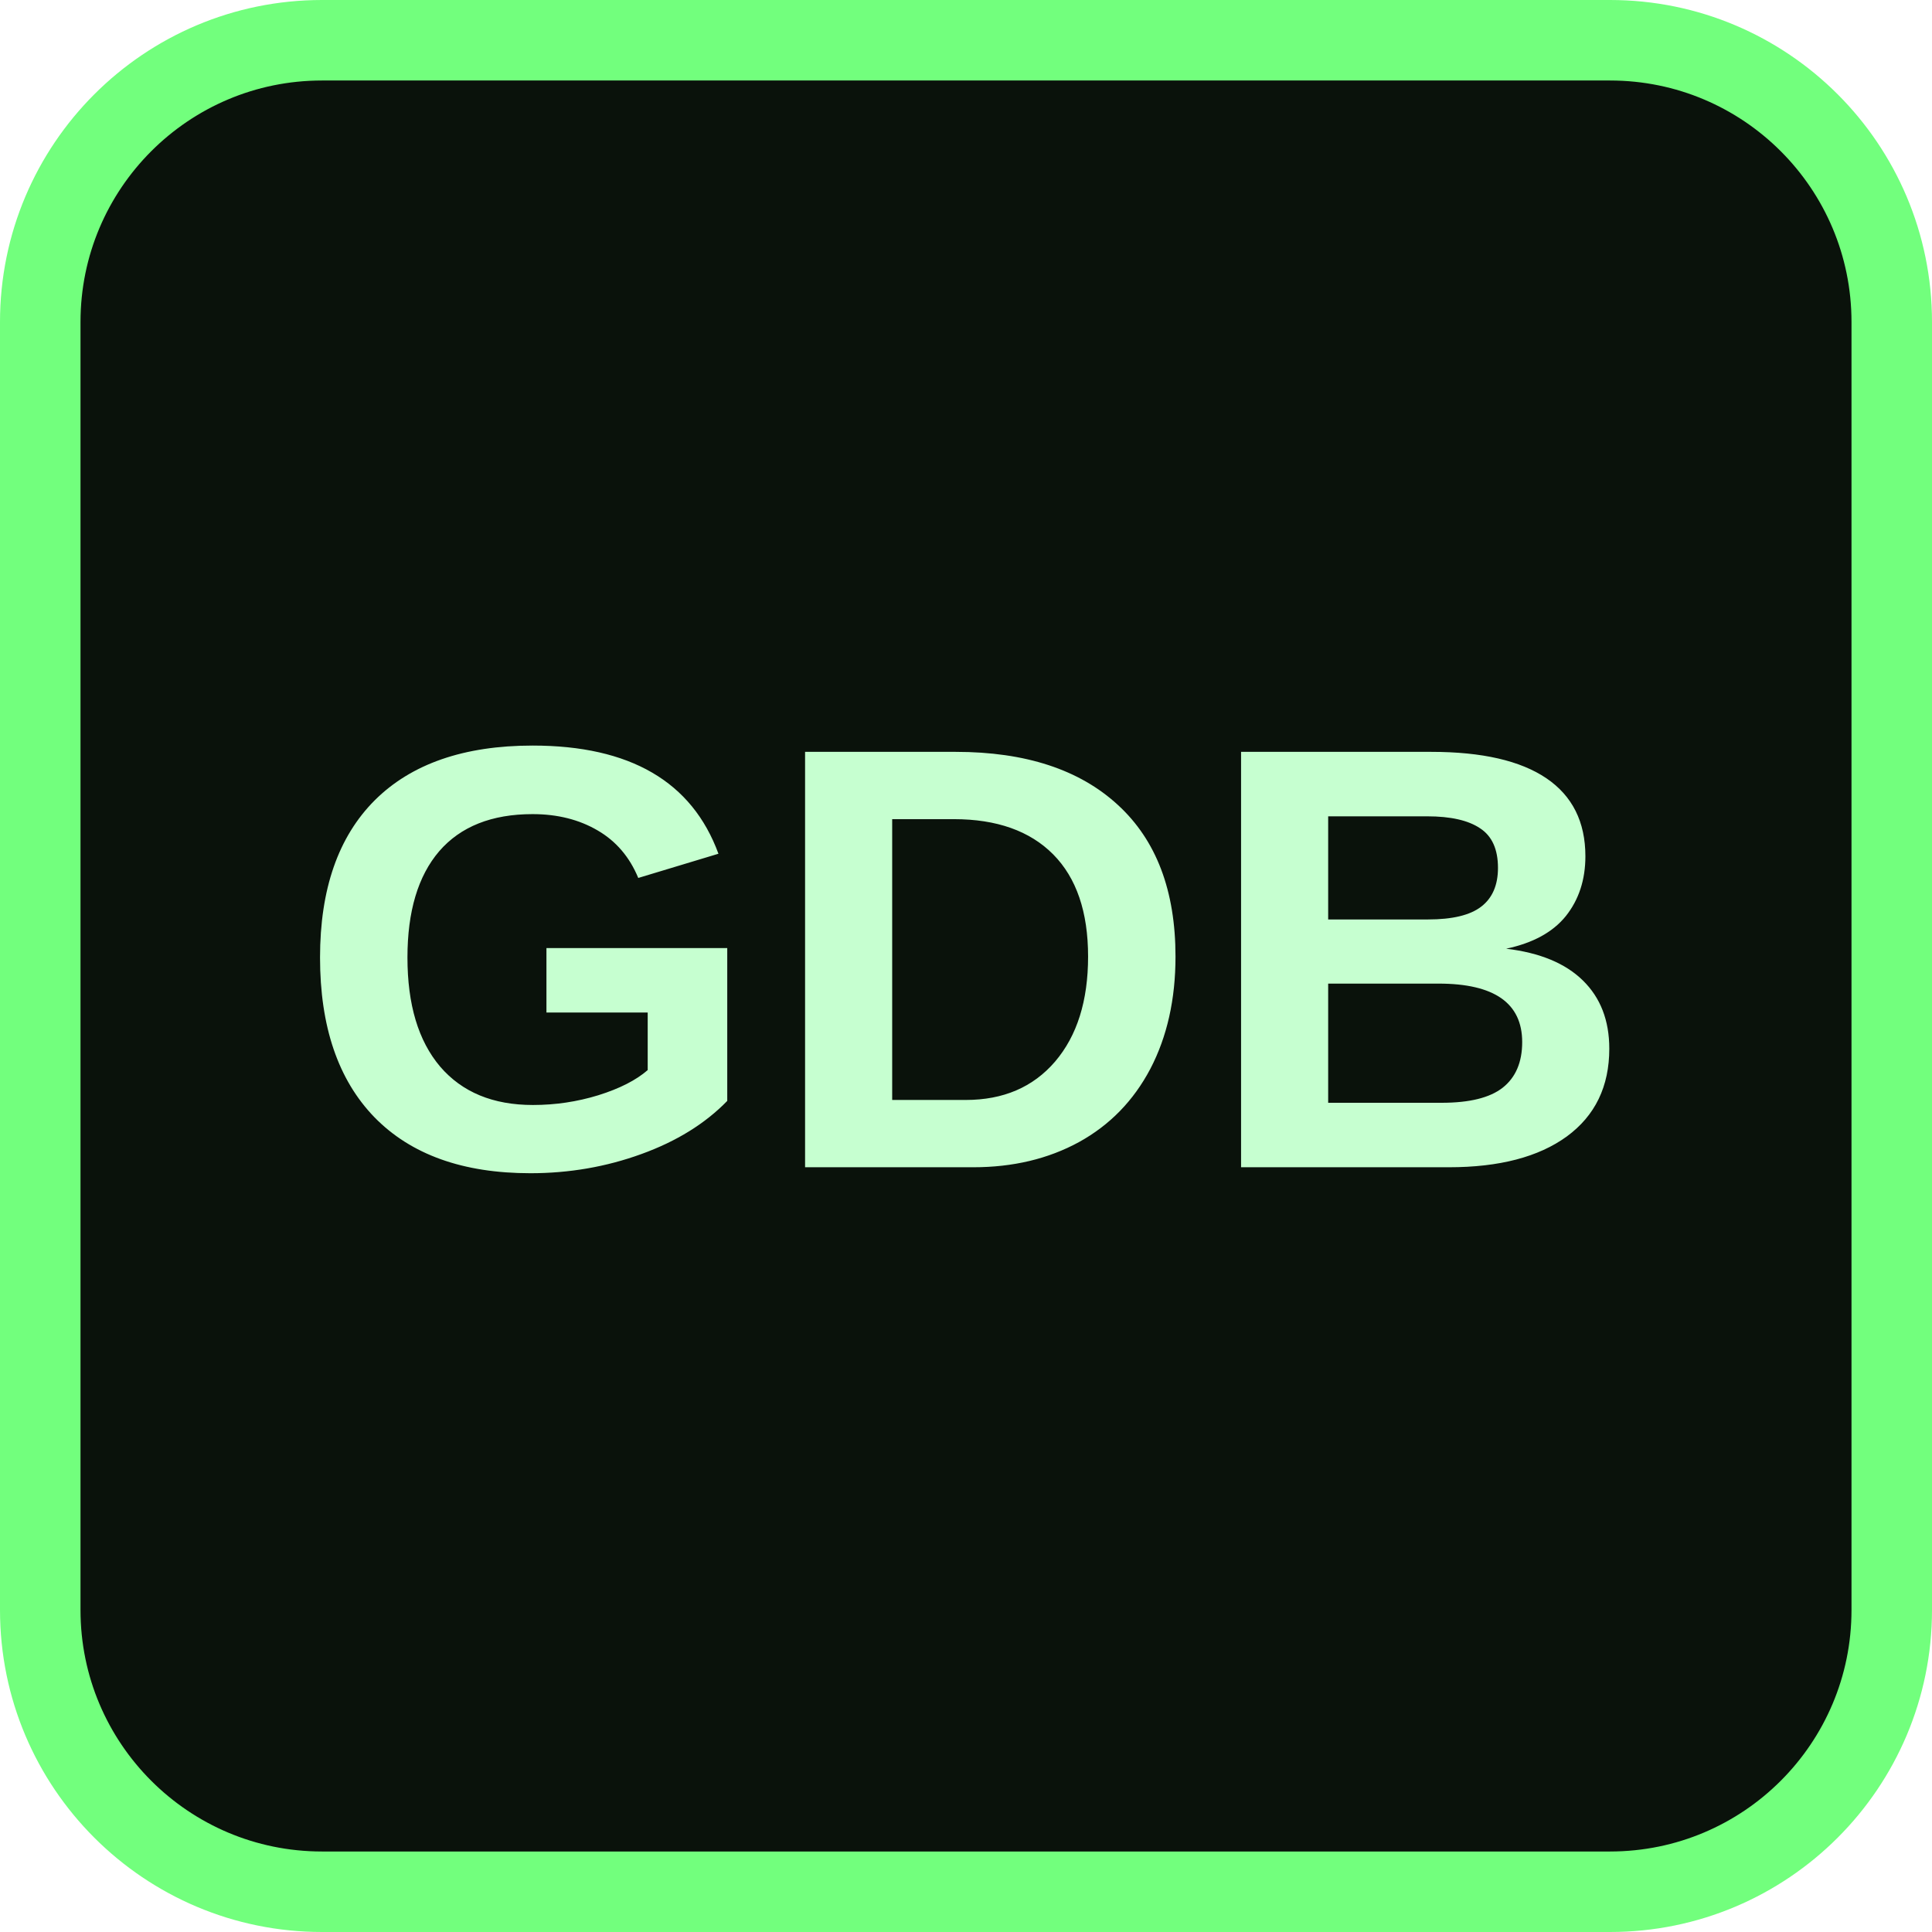
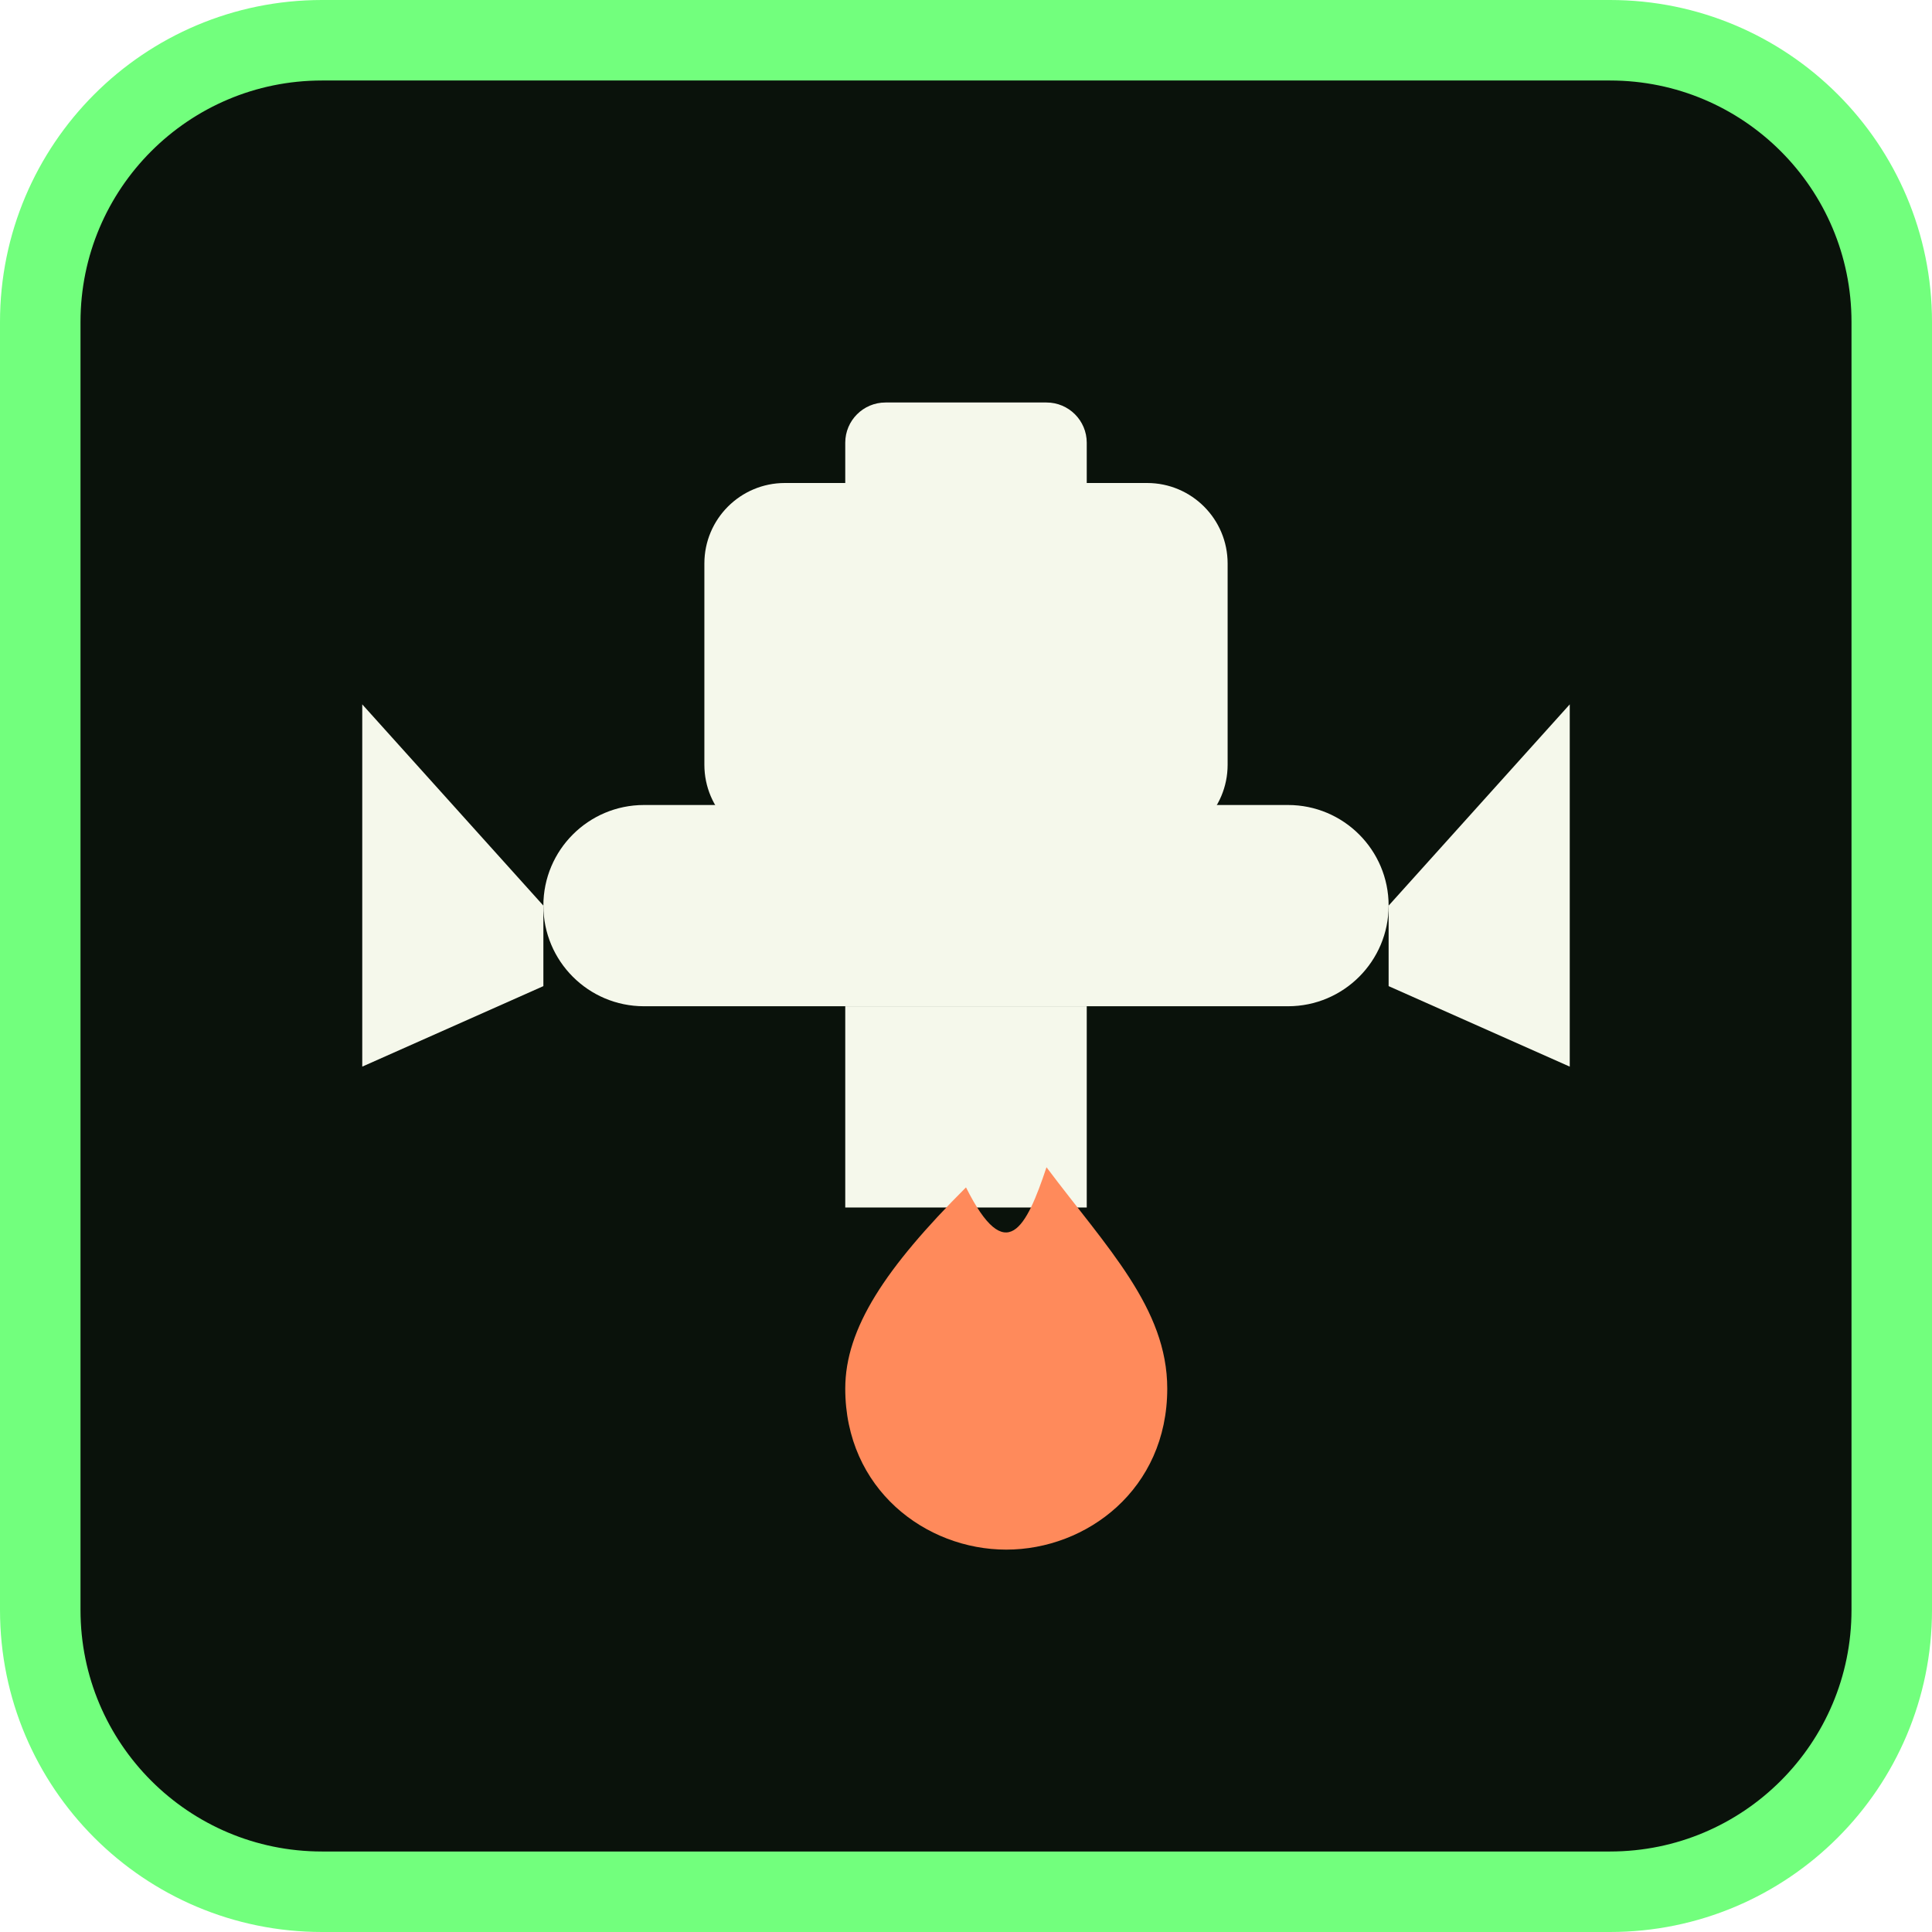
<svg xmlns="http://www.w3.org/2000/svg" viewBox="0 0 96 96">
  <rect x="2" y="2" width="92" height="92" rx="14" fill="#0a120b" stroke="#72ff7d" stroke-width="4" />
-   <text x="48" y="58" text-anchor="middle" font-family="Segoe UI, Arial, sans-serif" font-size="30" font-weight="700" fill="#c6ffd0">GDB</text>
+   <g fill="#f5f8eb">
+     <rect x="35" y="24" width="26" height="18" rx="4" />
+     <rect x="42" y="20" width="12" height="8" rx="2" />
+     <rect x="27" y="40" width="42" height="10" rx="5" />
+     <path d="M27 45L18 35v18l9-4z" />
+     <path d="M69 45l9-10v18l-9-4z" />
+     <path d="M42 50h12v10H42z" />
+   </g>
+   <path d="M48 59c-4 4-6 7-6 10 0 5 4 8 8 8s8-3 8-8c0-4-3-7-6-11-1 3-2 5-4 1z" fill="#ff8a5b" />
</svg>
